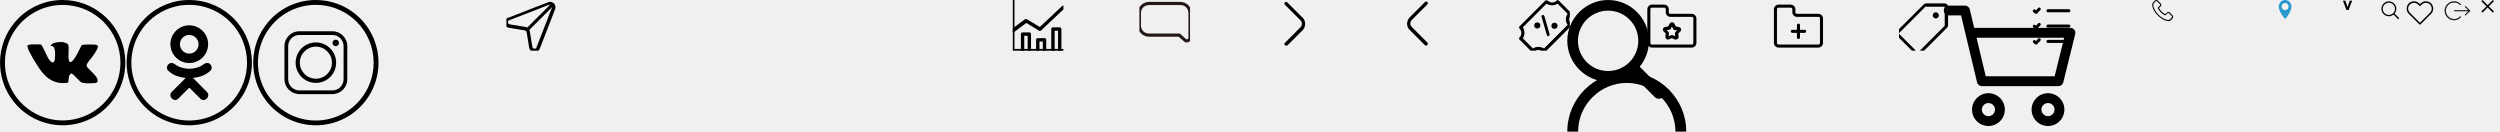
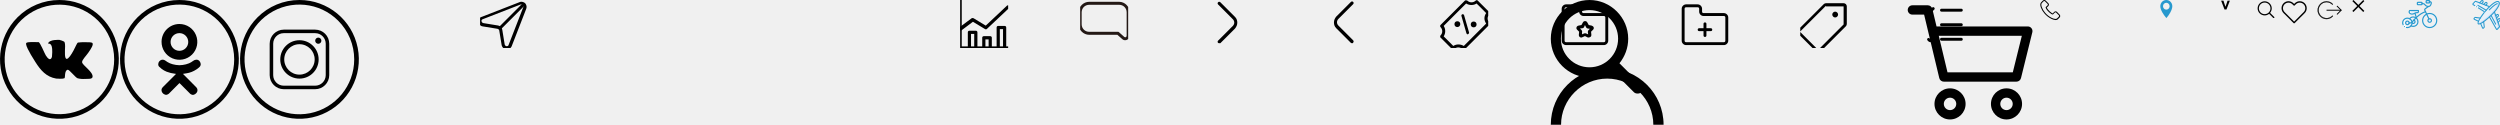
<svg xmlns="http://www.w3.org/2000/svg" xmlns:xlink="http://www.w3.org/1999/xlink">
  <symbol viewBox="0 0 99.04 99.04" id="vk">
    <path class="cls-1" d="M49.52,0a49.51,49.51,0,1,1-35,14.5A49.34,49.34,0,0,1,49.52,0ZM81.79,17.25A45.64,45.64,0,1,0,95.17,49.52,45.47,45.47,0,0,0,81.79,17.25Z" />
    <path class="cls-2" d="M76.91,35.73c-.74-.55-3.4-.55-6-.55a37.37,37.37,0,0,0-6,.3C64.3,35.7,63,38.83,61.34,42c-1.93,3.62-4.25,7.13-5.74,7.08-1.94,0-1.48-6-1.34-10.37,0-2.88-.44-3.81-.85-4.05a16,16,0,0,0-3.81-1.4s-8.39-.63-9.57,3c1.62.22,4.36-.28,3.29,10.93-.08.55-1.29,5.16-5.18-1.07-1-1.56-4.72-10.91-6-11-4.31-.08-8.58-.28-10.06.55S23.91,43,29.42,51.58c4.47,7.07,9.21,12.55,17.44,13.92,1.56.17,5.56.33,6.85-.27.85-.41-.22-6.5,2.72-7.1,1.29-.25,6.3,6.36,8.19,7.1a18.39,18.39,0,0,0,6.26.55c2.79-.08,6,.27,6.27-1.65.69-4.19-8.47-9.68-8.71-12.25-.22-1.87,3.34-5.3,5.15-7.93,2.25-3.18,4.72-7,3.32-8.22Z" />
  </symbol>
  <symbol viewBox="0 0 99.04 99.04" id="odn">
    <path class="cls-1" d="M49.52,0a49.51,49.51,0,1,1-35,14.5A49.34,49.34,0,0,1,49.52,0Zm32.3,17.25A45.71,45.71,0,1,0,95.17,49.52,45.59,45.59,0,0,0,81.82,17.25Z" />
    <path class="cls-1" d="M38,79l-.6-.17A4.09,4.09,0,0,1,34.55,75a3.47,3.47,0,0,1,1-2.24Q41,67.33,46.44,61.86c.08-.07.14-.15.25-.27-.29-.05-.52-.09-.76-.11a28.69,28.69,0,0,1-7.12-1.72,18.16,18.16,0,0,1-4.06-2.32,19.85,19.85,0,0,1-2-1.72,2.73,2.73,0,0,1-.89-2.12,3.88,3.88,0,0,1,2.87-3.77,3.82,3.82,0,0,1,2.8.52c.69.41,1.33.9,2,1.34a15.3,15.3,0,0,0,4.36,1.86,22.54,22.54,0,0,0,5.59.81,18.76,18.76,0,0,0,2.7-.2,21,21,0,0,0,5.39-1.41,16.48,16.48,0,0,0,3.38-2,4.55,4.55,0,0,1,2.58-1,3.25,3.25,0,0,1,3.05,1.65,4.34,4.34,0,0,1,.68,1.94,3.07,3.07,0,0,1-.91,2.4,15.4,15.4,0,0,1-2.72,2.18,20.45,20.45,0,0,1-8.23,3.19c-1,.17-1.91.3-2.91.46a2.33,2.33,0,0,0,.19.23L63.2,72.39a4.19,4.19,0,0,1,1.2,1.73,3.42,3.42,0,0,1-.88,3.55A3.81,3.81,0,0,1,61.28,79a.51.51,0,0,0-.15.07h-.69c-.09,0-.18-.07-.27-.09a3.22,3.22,0,0,1-1.68-.83c-.25-.24-.5-.48-.74-.73l-8-8c-.14-.15-.24-.17-.4,0-2.69,2.7-5.39,5.39-8.07,8.1A4.34,4.34,0,0,1,38.77,79s-.05,0-.07,0Z" />
    <path class="cls-1" d="M49.52,20a14.91,14.91,0,1,1-14.9,14.71A14.91,14.91,0,0,1,49.52,20ZM56.88,35a7.37,7.37,0,1,0-7.52,7.35A7.37,7.37,0,0,0,56.88,35Z" />
  </symbol>
  <symbol viewBox="0 0 99.04 99.04" id="inst">
    <path class="cls-1" d="M49.52,0a49.51,49.51,0,1,1-35,14.5A49.31,49.31,0,0,1,49.52,0Zm32.3,17.25A45.71,45.71,0,1,0,95.17,49.52,45.59,45.59,0,0,0,81.82,17.25Z" />
    <path class="cls-2" d="M36.85,49.52A12.68,12.68,0,1,1,49.52,62.21,12.71,12.71,0,0,1,36.85,49.52ZM62.62,24.7H36.44A11.78,11.78,0,0,0,24.7,36.44V62.62A11.79,11.79,0,0,0,36.44,74.36H62.62A11.76,11.76,0,0,0,74.36,62.62V36.44A11.75,11.75,0,0,0,62.62,24.7ZM36.44,27.64H62.62a8.82,8.82,0,0,1,8.81,8.8V62.62a8.81,8.81,0,0,1-8.81,8.8H36.44a8.81,8.81,0,0,1-8.8-8.8V36.44a8.81,8.81,0,0,1,8.8-8.8Zm28.79,3.7a2.58,2.58,0,1,0,2.58,2.58,2.57,2.57,0,0,0-2.58-2.58Zm.3,18.18a16,16,0,1,0-16,16,16,16,0,0,0,16-16Z" />
  </symbol>
  <symbol viewBox="12 12 16 16" id="gramm">
    <path d="M20.9,28.5c-0.8,0-1.5-0.6-1.7-1.4l-0.8-4.9c0-0.3-0.3-0.5-0.6-0.6l-4.9-0.8c-0.8-0.1-1.3-0.7-1.4-1.5      c-0.1-0.8,0.3-1.5,1.1-1.7l12.6-4.9c0.7-0.3,1.6,0,2,0.6c0.3,0.5,0.4,1,0.2,1.6l-4.9,12.6C22.2,28.1,21.6,28.5,20.9,28.5z       M25.8,13.5c-0.1,0-0.2,0-0.3,0l-12.6,4.9c-0.4,0.1-0.5,0.5-0.4,0.7c0,0.2,0.2,0.5,0.6,0.6l4.9,0.8c0.7,0.1,1.3,0.7,1.4,1.4      l0.8,4.9c0.1,0.4,0.4,0.6,0.7,0.6c0.1,0,0.5,0,0.6-0.4l4.9-12.6c0.1-0.3,0-0.5-0.1-0.6C26.3,13.6,26,13.5,25.8,13.5z" />
    <path d="M18.2,21.1l7.6-7.6c0.2-0.2,0.5-0.2,0.7,0s0.2,0.5,0,0.7l-7.6,7.6L18.2,21.1z" />
  </symbol>
  <symbol viewBox="12 12 14 14" id="search">
    <path d="M18.5,24c-3,0-5.5-2.5-5.5-5.5s2.5-5.5,5.5-5.5s5.5,2.5,5.5,5.5S21.5,24,18.5,24z M18.5,14     C16,14,14,16,14,18.5s2,4.5,4.5,4.5s4.5-2,4.5-4.5S21,14,18.5,14z" />
    <path d="M22.5,21.8l4.4,4.4c0.2,0.2,0.2,0.5,0,0.7C26.8,27,26.6,27,26.5,27s-0.3,0-0.4-0.1l-4.4-4.4L22.5,21.8z" />
  </symbol>
  <symbol viewBox="12 12 16 16" id="star">
    <path d="M23.7,27.2c-0.2,0-0.5-0.1-0.7-0.2l-2.8-1.4c-0.1-0.1-0.3-0.1-0.4,0L17,27c-0.6,0.3-1.4,0.1-1.8-0.4    c-0.3-0.3-0.4-0.8-0.3-1.2l0.4-3.1c0-0.2,0-0.3-0.1-0.4L13,19.7c-0.4-0.4-0.5-1-0.4-1.5c0.2-0.5,0.6-0.9,1.2-1l3.1-0.5    c0.2,0,0.3-0.1,0.4-0.3l1.4-2.8c0.3-0.5,0.8-0.8,1.3-0.8s1.1,0.3,1.3,0.8l1.4,2.8c0.1,0.1,0.2,0.2,0.4,0.3l3.1,0.5    c0.6,0.1,1,0.5,1.2,1c0.2,0.5,0,1.1-0.4,1.5l-2.2,2.2c-0.1,0.1-0.2,0.3-0.1,0.4l0.5,3.1c0.1,0.4-0.1,0.9-0.3,1.2    C24.5,27,24.1,27.2,23.7,27.2z" />
  </symbol>
  <symbol viewBox="12 13 16 16" id="msg">
    <path fill="#231815" d="M27,26.4c-0.4,0-0.7-0.1-1-0.4l-1.6-1.4H15c-1.9,0-3.5-1.6-3.5-3.5v-4c0-1.9,1.6-3.5,3.5-3.5h10      c1.9,0,3.5,1.6,3.5,3.5v7.8C28.5,25.7,27.8,26.4,27,26.4z M15,14.6c-1.4,0-2.5,1.1-2.5,2.5v4c0,1.4,1.1,2.5,2.5,2.5h9.6      c0.1,0,0.2,0,0.3,0.1l1.8,1.6c0.3,0.3,0.8,0.1,0.8-0.4v-7.8c0-1.4-1.1-2.5-2.5-2.5H15z" />
  </symbol>
  <symbol viewBox="12 13 15 15" id="arrow-l">
    <path d="M22,26.5c-0.1,0-0.3,0-0.4-0.1l-4.6-4.6c-0.5-0.5-0.7-1.1-0.7-1.8s0.3-1.3,0.7-1.8l4.6-4.6   c0.2-0.2,0.5-0.2,0.7,0s0.2,0.5,0,0.7l-4.6,4.6c-0.6,0.6-0.6,1.5,0,2.1l4.6,4.6c0.2,0.2,0.2,0.5,0,0.7   C22.3,26.5,22.1,26.5,22,26.5z" />
  </symbol>
  <symbol viewBox="12 13 15 15" id="arrow-r">
    <path d="M18,26.5c-0.1,0-0.3,0-0.4-0.1c-0.2-0.2-0.2-0.5,0-0.7l4.6-4.6c0.6-0.6,0.6-1.5,0-2.1l-4.6-4.6   c-0.2-0.2-0.2-0.5,0-0.7s0.5-0.2,0.7,0l4.6,4.6c0.5,0.5,0.7,1.1,0.7,1.8s-0.3,1.3-0.7,1.8l-4.6,4.6C18.3,26.5,18.1,26.5,18,26.5z   " />
  </symbol>
  <symbol viewBox="12 13 15 15" id="compare">
    <path d="M28,28.5H12c-0.3,0-0.5-0.2-0.5-0.5V12c0-0.3,0.2-0.5,0.5-0.5s0.5,0.2,0.5,0.5v15.5H28      c0.3,0,0.5,0.2,0.5,0.5S28.3,28.5,28,28.5z" />
    <path d="M12,22.5c-0.2,0-0.3-0.1-0.4-0.2c-0.2-0.2-0.1-0.5,0.1-0.7l3.9-2.9c0.2-0.1,0.4-0.1,0.6,0L20,21l6.6-6.2      c0.2-0.2,0.5-0.2,0.7,0s0.2,0.5,0,0.7L20.4,22c-0.2,0.2-0.4,0.2-0.6,0.1L16,19.8l-3.6,2.7C12.2,22.5,12.1,22.5,12,22.5z" />
    <path d="M16.4,28v-4.4h-1V28h-1v-4.9c0-0.3,0.2-0.5,0.5-0.5h2c0.3,0,0.5,0.2,0.5,0.5V28H16.4z" />
    <path d="M20.9,28v-2.7h-1V28h-1v-3.2c0-0.3,0.2-0.5,0.5-0.5h2c0.3,0,0.5,0.2,0.5,0.5V28H20.9z" />
    <path d="M25.4,28v-5.9h-1V28h-1v-6.4c0-0.3,0.2-0.5,0.5-0.5h2c0.3,0,0.5,0.2,0.5,0.5V28H25.4z" />
  </symbol>
  <symbol viewBox="11.5 11.5 16.5 16.5" id="coupon">
    <path d="M19.6,28.5L19.6,28.5c-0.1,0-0.3-0.1-0.4-0.1c-0.8-0.8-2.2-0.8-2.9,0c-0.2,0.2-0.5,0.2-0.7,0l-4-4     c-0.2-0.2-0.2-0.5,0-0.7c0.8-0.8,0.8-2.1,0-2.9c-0.2-0.2-0.2-0.5,0-0.7l8.4-8.4c0.1-0.1,0.2-0.1,0.4-0.1l0,0     c0.1,0,0.3,0.1,0.4,0.1c0.8,0.8,2.1,0.8,2.9,0c0.2-0.2,0.5-0.2,0.7,0l4,4c0.2,0.2,0.2,0.5,0,0.7c-0.8,0.8-0.8,2.1,0,2.9     c0.2,0.2,0.2,0.5,0,0.7L20,28.4C19.9,28.4,19.7,28.5,19.6,28.5z M12.7,24l3.3,3.3c1-0.7,2.5-0.7,3.6,0l7.7-7.7     c-0.8-1.1-0.8-2.5,0-3.6L24,12.7c-1,0.7-2.5,0.7-3.6,0l-7.7,7.7C13.4,21.5,13.4,22.9,12.7,24z" />
    <path d="M21,23.3c-0.2,0-0.4-0.1-0.5-0.4l-1.7-5.9c-0.1-0.3,0.1-0.5,0.3-0.6c0.3-0.1,0.5,0.1,0.6,0.3l1.7,5.9      c0.1,0.3-0.1,0.5-0.3,0.6C21.1,23.3,21.1,23.3,21,23.3z" />
    <path d="M23,20.9c-0.6,0-1-0.4-1-1s0.4-1,1-1c0.6,0,1,0.4,1,1S23.6,20.9,23,20.9z" />
    <path d="M17.4,20.8c-0.6,0-1-0.4-1-1s0.4-1,1-1c0.6,0,1,0.4,1,1S17.9,20.8,17.4,20.8z" />
  </symbol>
  <symbol viewBox="11.5 11.5 16.5 16.5" id="collection">
    <path d="M26.5,27h-13c-0.8,0-1.5-0.7-1.5-1.5v-11c0-0.8,0.7-1.5,1.5-1.5h4c0.8,0,1.5,0.7,1.5,1.5v1c0,0.3,0.2,0.5,0.5,0.5h7     c0.8,0,1.5,0.7,1.5,1.5v8C28,26.3,27.3,27,26.5,27z M13.5,14c-0.3,0-0.5,0.2-0.5,0.5v11c0,0.3,0.2,0.5,0.5,0.5h13     c0.3,0,0.5-0.2,0.5-0.5v-8c0-0.3-0.2-0.5-0.5-0.5h-7c-0.8,0-1.5-0.7-1.5-1.5v-1c0-0.3-0.2-0.5-0.5-0.5H13.5z" />
    <path d="M21.2,24.4c-0.1,0-0.3,0-0.4-0.1L20,23.9l-0.9,0.4c-0.3,0.2-0.8,0.1-1-0.2c-0.2-0.2-0.2-0.4-0.2-0.7l0.1-1l-0.7-0.7     c-0.2-0.2-0.3-0.5-0.2-0.8c0.1-0.3,0.3-0.5,0.7-0.6l1-0.2l0.5-0.9c0.3-0.6,1.2-0.6,1.5,0l0.5,0.9l1,0.2c0.3,0.1,0.6,0.3,0.7,0.6     c0.1,0.3,0,0.6-0.2,0.8l-0.7,0.7l0.1,1c0,0.2,0,0.5-0.2,0.7C21.7,24.3,21.5,24.4,21.2,24.4z M18.3,21.3l0.5,0.5     c0.2,0.2,0.3,0.5,0.2,0.7L19,23.3l0.7-0.3c0.2-0.1,0.5-0.1,0.7,0l0.7,0.3l-0.1-0.7c0-0.3,0-0.5,0.2-0.7l0.5-0.5l-0.7-0.1     c-0.3,0-0.5-0.2-0.6-0.4L20,20.1l-0.3,0.7c-0.1,0.2-0.3,0.4-0.6,0.4L18.3,21.3z" />
  </symbol>
  <symbol viewBox="11.5 11.5 16.5 16.5" id="add-collection">
    <path d="M26.5,27h-13c-0.8,0-1.5-0.7-1.5-1.5v-11c0-0.8,0.7-1.5,1.5-1.5h4c0.8,0,1.5,0.7,1.5,1.5v1c0,0.3,0.2,0.5,0.5,0.5h7    c0.8,0,1.5,0.7,1.5,1.5v8C28,26.3,27.3,27,26.5,27z M13.5,14c-0.3,0-0.5,0.2-0.5,0.5v11c0,0.3,0.2,0.5,0.5,0.5h13    c0.3,0,0.5-0.2,0.5-0.5v-8c0-0.3-0.2-0.5-0.5-0.5h-7c-0.8,0-1.5-0.7-1.5-1.5v-1c0-0.3-0.2-0.5-0.5-0.5H13.5z" />
    <path d="M22,22.2h-4c-0.3,0-0.5-0.2-0.5-0.5s0.2-0.5,0.5-0.5h4c0.3,0,0.5,0.2,0.5,0.5S22.3,22.2,22,22.2z" />
    <path d="M20,24.2c-0.3,0-0.5-0.2-0.5-0.5v-4c0-0.3,0.2-0.5,0.5-0.5s0.5,0.2,0.5,0.5v4C20.5,24,20.3,24.2,20,24.2z" />
  </symbol>
  <symbol viewBox="11.5 11.5 16.5 16.5" id="sail">
    <path d="M17.7,29.5c-0.3,0-0.6-0.1-0.8-0.3l-6-6c-0.2-0.2-0.3-0.5-0.3-0.8s0.1-0.6,0.3-0.8l8.7-8.7c0.2-0.2,0.5-0.3,0.8-0.3h6      c0.6,0,1.1,0.5,1.1,1.1v6c0,0.3-0.1,0.6-0.3,0.8l-8.7,8.7C18.2,29.4,17.9,29.5,17.7,29.5z M20.3,13.5l-8.8,8.8c0,0,0,0.1,0,0.2      l6.1,6.1c0,0,0.1,0,0.1,0l8.7-8.7l0-6.1c0-0.1,0-0.1-0.1-0.1H20.3z" />
    <path d="M23.5,17.5c-0.3,0-0.5-0.1-0.7-0.3c-0.4-0.4-0.4-1,0-1.4c0.4-0.4,1-0.4,1.4,0c0.4,0.4,0.4,1,0,1.4      C24,17.4,23.8,17.5,23.5,17.5z" />
  </symbol>
  <symbol viewBox="11.5 11.5 16.5 16.5" id="list">
    <path d="M25.6,15.5h-6.8c-0.3,0-0.5-0.2-0.5-0.5s0.2-0.5,0.5-0.5h6.8c0.3,0,0.5,0.2,0.5,0.5       S25.9,15.5,25.6,15.5z" />
    <path d="M25.6,20.5h-6.8c-0.3,0-0.5-0.2-0.5-0.5s0.2-0.5,0.5-0.5h6.8c0.3,0,0.5,0.2,0.5,0.5       S25.9,20.5,25.6,20.5z" />
    <path d="M25.6,25.5h-6.8c-0.3,0-0.5-0.2-0.5-0.5s0.2-0.5,0.5-0.5h6.8c0.3,0,0.5,0.2,0.5,0.5       S25.9,25.5,25.6,25.5z" />
    <path d="M15,16c-0.2,0-0.4-0.1-0.6-0.2L14,15.4c-0.2-0.2-0.2-0.5,0-0.7s0.5-0.2,0.7,0l0.2,0.2l0.7-0.8      c0.2-0.2,0.5-0.2,0.7,0c0.2,0.2,0.2,0.5,0,0.7l-0.9,0.9C15.4,15.9,15.2,16,15,16C15,16,15,16,15,16z" />
    <path d="M15,21c-0.2,0-0.4-0.1-0.6-0.2L14,20.4c-0.2-0.2-0.2-0.5,0-0.7s0.5-0.2,0.7,0l0.2,0.2l0.7-0.8      c0.2-0.2,0.5-0.2,0.7,0c0.2,0.2,0.2,0.5,0,0.7l-0.9,0.9C15.4,20.9,15.2,21,15,21C15,21,15,21,15,21z" />
    <path d="M15,26c-0.2,0-0.4-0.1-0.6-0.2L14,25.4c-0.2-0.2-0.2-0.5,0-0.7s0.5-0.2,0.7,0l0.2,0.2l0.7-0.8      c0.2-0.2,0.5-0.2,0.7,0c0.2,0.2,0.2,0.5,0,0.7l-0.9,0.9C15.4,25.9,15.2,26,15,26C15,26,15,26,15,26z" />
  </symbol>
  <symbol viewBox="0 0 17 17" id="phone">
    <path d="M3.37,11.09A17.55,17.55,0,0,0,9.26,15.7a9,9,0,0,0,3.29,1h.24a2.72,2.72,0,0,0,2.11-.91l0,0c.2-.24.43-.46.66-.69l.49-.49a1.66,1.66,0,0,0,0-2.48L14,10a1.69,1.69,0,0,0-1.22-.56,1.71,1.71,0,0,0-1.23.56L10.3,11.25,10,11.07a2.69,2.69,0,0,1-.38-.2A13.17,13.17,0,0,1,6.45,8,7.32,7.32,0,0,1,5.39,6.33c.33-.29.63-.6.92-.9l.32-.32a1.78,1.78,0,0,0,.58-1.25,1.74,1.74,0,0,0-.58-1.24l-1-1-.35-.36C5,1,4.78.75,4.55.53A1.74,1.74,0,0,0,3.33,0,1.75,1.75,0,0,0,2.1.54L.81,1.83A2.69,2.69,0,0,0,0,3.53,6.45,6.45,0,0,0,.5,6.3,15.9,15.9,0,0,0,3.37,11.09ZM.86,3.6a1.81,1.81,0,0,1,.55-1.17L2.69,1.14A1,1,0,0,1,3.33.85a.87.87,0,0,1,.62.3c.23.21.45.44.69.68L5,2.19l1,1a1,1,0,0,1,.32.65A1,1,0,0,1,6,4.52l-.32.32c-.33.33-.63.63-1,.93h0a.69.69,0,0,0-.17.77v0a8.08,8.08,0,0,0,1.22,2,13.66,13.66,0,0,0,3.33,3c.15.1.31.17.45.25a2.7,2.7,0,0,1,.38.21l0,0a.71.71,0,0,0,.85-.15l1.3-1.3a.89.89,0,0,1,.63-.3.87.87,0,0,1,.61.3l2.09,2.09a.83.83,0,0,1,0,1.3l-.46.46a8.65,8.65,0,0,0-.73.75,1.88,1.88,0,0,1-1.48.63h-.18a8.22,8.22,0,0,1-3-.89A16.78,16.78,0,0,1,4,10.56,15.53,15.53,0,0,1,1.29,6,5.57,5.57,0,0,1,.86,3.6Z" />
  </symbol>
  <symbol viewBox="0 0 10 15" id="mark">
    <path d="M5.212 14.874C7.182 12.678 10 8.285 10 5.178C10 2.322 7.758 0 5 0C2.242 0 0 2.322 0 5.178C0 8.41 2.879 12.552 4.909 14.874C5.061 15.063 5.061 15.063 5.212 14.874ZM5 8.033C3.485 8.033 2.242 6.747 2.242 5.178C2.242 3.609 3.485 2.322 5 2.322C6.515 2.322 7.758 3.609 7.758 5.178C7.758 6.747 6.515 8.033 5 8.033Z" fill="#2799CE" />
  </symbol>
  <symbol viewBox="0 0 8 8" id="arrow-btn">
    <path d="M2.6 0.544L3.528 3.36L4.28 5.52L4.344 5.52L5.096 3.36L6.024 0.544L7.96 0.544L5.128 7.904L3.496 7.904L0.664 0.544L2.6 0.544Z" fill="black" />
  </symbol>
  <symbol viewBox="0 0 15 15" id="search">
    <path d="M14.46 13.597L11.007 10.144C11.87 9.065 12.41 7.716 12.41 6.205C12.41 2.806 9.604 0 6.205 0C2.806 0 0 2.806 0 6.205C0 9.604 2.806 12.41 6.205 12.41C7.554 12.41 8.795 11.978 9.82 11.277L13.327 14.784C13.489 14.946 13.705 15 13.921 15C14.137 15 14.352 14.946 14.514 14.784C14.784 14.46 14.784 13.921 14.46 13.597ZM1.619 6.205C1.619 3.669 3.669 1.619 6.205 1.619C8.741 1.619 10.791 3.669 10.791 6.205C10.791 8.741 8.741 10.791 6.205 10.791C3.669 10.791 1.619 8.741 1.619 6.205Z" />
  </symbol>
  <symbol viewBox="0 0 19 20" id="user">
    <path d="M14.46 13.597L11.007 10.144C11.87 9.065 12.41 7.716 12.41 6.205C12.41 2.806 9.604 0 6.205 0C2.806 0 0 2.806 0 6.205C0 9.604 2.806 12.41 6.205 12.41C7.554 12.41 8.795 11.978 9.82 11.277L13.327 14.784C13.489 14.946 13.705 15 13.921 15C14.137 15 14.352 14.946 14.514 14.784C14.784 14.46 14.784 13.921 14.46 13.597ZM1.619 6.205C1.619 3.669 3.669 1.619 6.205 1.619C8.741 1.619 10.791 3.669 10.791 6.205C10.791 8.741 8.741 10.791 6.205 10.791C3.669 10.791 1.619 8.741 1.619 6.205Z" />
    <path d="M18.082 20H16.438C16.438 15.945 13.096 12.603 9.041 12.603C4.986 12.603 1.644 15.945 1.644 20H0C0 15.014 4.055 10.959 9.041 10.959C14.027 10.959 18.082 15.014 18.082 20Z" />
  </symbol>
  <symbol viewBox="0 0 23 20" id="heart">
    <path d="M20.304 2.714C19.204 1.614 17.748 1.013 16.195 1.013C14.641 1.013 13.181 1.619 12.081 2.718L11.507 3.293L10.924 2.71C9.824 1.61 8.359 1 6.805 1C5.256 1 3.796 1.605 2.701 2.701C1.601 3.8 0.996 5.261 1 6.814C1 8.368 1.61 9.824 2.71 10.923L11.07 19.284C11.186 19.4 11.342 19.462 11.493 19.462C11.645 19.462 11.8 19.404 11.916 19.289L20.295 10.941C21.395 9.842 22 8.381 22 6.828C22.004 5.274 21.403 3.814 20.304 2.714ZM19.449 10.091L11.493 18.015L3.555 10.078C2.683 9.205 2.202 8.047 2.202 6.814C2.202 5.581 2.678 4.424 3.551 3.555C4.419 2.687 5.577 2.206 6.805 2.206C8.039 2.206 9.201 2.687 10.073 3.56L11.079 4.566C11.315 4.802 11.694 4.802 11.93 4.566L12.927 3.569C13.799 2.696 14.961 2.215 16.19 2.215C17.419 2.215 18.576 2.696 19.449 3.564C20.322 4.437 20.798 5.594 20.798 6.828C20.802 8.061 20.322 9.218 19.449 10.091Z" stroke-width="0.4" />
  </symbol>
  <symbol viewBox="0 0 20 20" id="cart">
    <path d="M15.836 14.165C14.461 14.165 13.343 15.284 13.343 16.659C13.343 18.034 14.461 19.153 15.836 19.153C17.212 19.153 18.33 18.034 18.33 16.659C18.33 15.284 17.212 14.165 15.836 14.165ZM15.836 17.656C15.286 17.656 14.839 17.209 14.839 16.659C14.839 16.109 15.286 15.661 15.836 15.661C16.387 15.661 16.834 16.109 16.834 16.659C16.834 17.209 16.387 17.656 15.836 17.656Z" />
    <path d="M19.841 4.526C19.699 4.345 19.482 4.239 19.252 4.239H4.618L3.945 1.422C3.864 1.085 3.563 0.848 3.217 0.848H0.748C0.335 0.848 0 1.183 0 1.596C0 2.009 0.335 2.344 0.748 2.344H2.626L5.058 12.518C5.138 12.854 5.439 13.092 5.786 13.092H17.431C17.776 13.092 18.075 12.857 18.158 12.524L19.978 5.167C20.033 4.944 19.983 4.707 19.841 4.526ZM16.846 11.596H6.376L4.976 5.735H18.296L16.846 11.596Z" />
    <path d="M6.783 14.165C5.408 14.165 4.289 15.284 4.289 16.659C4.289 18.034 5.408 19.153 6.783 19.153C8.158 19.153 9.277 18.034 9.277 16.659C9.277 15.284 8.158 14.165 6.783 14.165ZM6.783 17.656C6.233 17.656 5.785 17.209 5.785 16.659C5.785 16.109 6.233 15.661 6.783 15.661C7.333 15.661 7.78 16.109 7.78 16.659C7.78 17.209 7.333 17.656 6.783 17.656Z" />
  </symbol>
  <symbol viewBox="0 0 22 17" id="logout">
    <path d="M17.452 12.291L16.888 11.726L20.113 8.5L16.888 5.274L17.452 4.71L21.242 8.5L17.452 12.291Z" stroke-width="0.3" />
    <path d="M20.759 8.097H8.501V8.903H20.759V8.097Z" stroke-width="0.3" />
    <path d="M13.339 13.097C12.129 14.387 10.435 15.193 8.5 15.193C4.79 15.193 1.806 12.21 1.806 8.5C1.806 4.79 4.79 1.806 8.5 1.806C10.435 1.806 12.129 2.613 13.339 3.903L13.822 3.419C12.451 2.048 10.597 1.161 8.5 1.161C4.468 1.161 1.161 4.468 1.161 8.5C1.161 12.532 4.468 15.839 8.5 15.839C10.597 15.839 12.451 14.951 13.822 13.581L13.339 13.097Z" stroke-width="0.3" />
    <path d="M8.5 16C4.387 16 1 12.613 1 8.5C1 4.387 4.387 1 8.5 1C10.516 1 12.452 1.806 13.903 3.339L13.984 3.419L13.419 3.984L13.339 3.903C12.048 2.613 10.355 1.806 8.581 1.806C4.952 1.806 1.968 4.79 1.968 8.419C1.968 12.048 4.952 15.032 8.581 15.032C10.355 15.032 12.048 14.306 13.339 12.935L13.419 12.855L13.984 13.419L13.903 13.5C12.452 15.113 10.597 16 8.5 16ZM8.5 1.242C4.468 1.242 1.242 4.468 1.242 8.5C1.242 12.532 4.468 15.758 8.5 15.758C10.435 15.758 12.29 14.952 13.661 13.581L13.339 13.258C12.048 14.548 10.355 15.274 8.5 15.274C4.71 15.274 1.645 12.21 1.645 8.419C1.645 4.629 4.71 1.565 8.5 1.565C10.355 1.565 12.048 2.29 13.339 3.581L13.661 3.258C12.29 2.048 10.435 1.242 8.5 1.242Z" stroke-width="0.3" />
  </symbol>
  <symbol viewBox="0 0 10 10" id="cross">
    <rect y="9.091" width="12.857" height="1.286" transform="rotate(-45 0 9.09082)" />
    <rect x="0.909" width="12.857" height="1.286" transform="rotate(45 0.90918 0)" />
  </symbol>
+   <symbol viewBox="0 0 32 25" id="tricycle">
+     <path d="M12.219 18.064C12.219 18.871 11.56 19.529 10.753 19.529C9.946 19.529 9.287 18.871 9.287 18.064C9.287 17.258 9.946 16.6 10.753 16.6C11.566 16.6 12.219 17.258 12.219 18.064Z" fill="#E8F1F9" />
+     <path d="M8.314 18.065C8.314 17.881 8.337 17.698 8.377 17.521C8.274 17.349 8.148 17.189 8.01 17.04C7.936 17.229 7.884 17.424 7.861 17.624C8.159 18.036 8.319 18.534 8.314 19.037C8.314 19.221 8.296 19.404 8.256 19.581C8.359 19.753 8.48 19.913 8.617 20.062C8.692 19.873 8.743 19.678 8.766 19.478C8.468 19.072 8.308 18.574 8.314 18.065ZM10.753 14.162C9.224 14.162 7.838 15.049 7.203 16.439C7.134 16.588 7.077 16.737 7.025 16.892C7.357 17.069 7.638 17.321 7.856 17.63C8.153 18.042 8.314 18.54 8.308 19.043C8.314 19.604 8.119 20.148 7.758 20.582C7.861 20.708 7.976 20.828 8.102 20.937C9.39 22.122 11.302 22.31 12.797 21.395C14.285 20.479 14.99 18.688 14.514 17.006C14.039 15.324 12.505 14.162 10.753 14.162ZM10.753 20.508C9.401 20.508 8.314 19.415 8.308 18.065C8.308 17.881 8.331 17.698 8.371 17.521C8.657 16.274 9.854 15.461 11.113 15.65C12.379 15.839 13.278 16.972 13.186 18.248C13.095 19.524 12.035 20.508 10.753 20.508Z" fill="#E8F1F9" />
+     <path d="M5.869 15.135C3.71 15.135 1.958 16.886 1.958 19.043C1.958 21.2 3.71 22.951 5.869 22.951C8.027 22.951 9.779 21.2 9.779 19.043C9.779 18.007 9.367 17.012 8.634 16.279C7.901 15.547 6.905 15.135 5.869 15.135ZM5.869 21.486C4.517 21.486 3.424 20.393 3.424 19.043C3.424 17.693 4.517 16.6 5.869 16.6C7.22 16.6 8.313 17.693 8.313 19.043C8.313 20.393 7.22 21.486 5.869 21.486Z" fill="#E8F1F9" />
+     <path d="M24.436 11.232C21.195 11.232 18.573 13.853 18.573 17.092C18.573 20.331 21.195 22.951 24.436 22.951C27.677 22.951 30.299 20.331 30.299 17.092C30.299 15.536 29.681 14.048 28.581 12.949C27.482 11.845 25.988 11.232 24.436 11.232ZM24.436 21.486C22.656 21.486 21.052 20.416 20.371 18.774C19.69 17.132 20.068 15.244 21.322 13.985C22.575 12.726 24.471 12.354 26.114 13.035C27.757 13.716 28.828 15.318 28.828 17.098C28.833 19.518 26.864 21.486 24.436 21.486Z" fill="#E8F1F9" />
+     <path d="M25.902 17.092C25.902 17.899 25.244 18.557 24.436 18.557C23.629 18.557 22.971 17.899 22.971 17.092C22.971 16.285 23.629 15.627 24.436 15.627C25.244 15.627 25.902 16.279 25.902 17.092Z" fill="#E8EDFC" />
+     <path d="M8.01 8.789H14.646C14.898 8.789 15.11 8.978 15.133 9.23C15.173 9.756 15.07 10.557 14.085 10.557C12.619 10.557 13.106 10.557 11.153 11.444C9.281 12.291 6.516 11.112 7.569 9.069C7.649 8.898 7.821 8.789 8.01 8.789Z" fill="#E8F1F9" />
+     <path d="M14.663 1.951H17.595C17.864 1.951 18.082 2.169 18.082 2.438V3.416C18.082 3.685 17.864 3.902 17.595 3.902H14.663C14.394 3.902 14.177 3.685 14.177 3.416V2.443C14.177 2.174 14.394 1.951 14.663 1.951Z" fill="#E8F1F9" />
+     <path d="M21.992 0.486H23.944C24.213 0.486 24.431 0.704 24.431 0.973V1.951C24.431 2.22 24.213 2.438 23.944 2.438H21.992C21.723 2.438 21.505 2.22 21.505 1.951V0.978C21.505 0.709 21.723 0.486 21.992 0.486Z" fill="#CADEF9" />
+     <path d="M21.992 0.486H22.593C22.862 0.486 23.079 0.704 23.079 0.973V1.951C23.079 2.22 22.862 2.438 22.593 2.438H21.992C21.723 2.438 21.505 2.22 21.505 1.951V0.978C21.505 0.709 21.723 0.486 21.992 0.486Z" fill="#E8F1F9" />
+     <path d="M7.335 19.043C7.335 19.85 6.676 20.508 5.869 20.508C5.062 20.508 4.403 19.85 4.403 19.043C4.403 18.236 5.062 17.578 5.869 17.578C6.676 17.578 7.335 18.236 7.335 19.043Z" fill="#E8EDFC" />
+     <path d="M5.869 22.951C6.115 22.951 6.361 22.928 6.602 22.883C4.758 22.533 3.424 20.92 3.424 19.049C3.424 17.177 4.758 15.564 6.602 15.215C5.142 14.934 3.653 15.507 2.754 16.691C1.855 17.876 1.706 19.461 2.365 20.788C3.029 22.11 4.386 22.951 5.869 22.951Z" fill="white" />
+     <path d="M9.476 8.789H8.01C7.821 8.789 7.649 8.898 7.569 9.069C6.625 10.9 8.749 12.034 10.547 11.639C9.287 11.364 8.342 10.403 9.035 9.069C9.115 8.898 9.287 8.789 9.476 8.789Z" fill="white" />
+     <path d="M11.502 14.231C11.256 14.185 11.004 14.156 10.752 14.156C9.762 14.156 8.811 14.534 8.096 15.209C8.479 15.284 8.851 15.415 9.195 15.604C9.773 14.889 10.592 14.402 11.502 14.231Z" fill="white" />
+     <path d="M23.806 16.257C23.617 16.257 23.446 16.148 23.366 15.977L19.947 8.761C19.638 8.12 19.839 7.353 20.417 6.941L23.171 4.973C23.388 4.818 23.692 4.87 23.846 5.087C24.001 5.305 23.955 5.608 23.738 5.768L20.984 7.737C20.789 7.874 20.726 8.126 20.829 8.338L24.253 15.559C24.327 15.708 24.316 15.885 24.224 16.028C24.133 16.171 23.978 16.257 23.806 16.257Z" fill="#2799CE" />
+     <path d="M23.406 5.9C23.235 5.9 23.057 5.882 22.891 5.854C21.837 5.728 20.876 5.19 20.223 4.36C19.742 3.817 19.393 3.422 18.087 3.422C17.818 3.422 17.601 3.204 17.601 2.935C17.601 2.667 17.818 2.449 18.087 2.449C19.834 2.449 20.429 3.124 20.956 3.719C21.465 4.383 22.221 4.812 23.057 4.898C24.236 5.087 25.004 4.292 25.307 2.518C25.33 2.38 25.29 2.237 25.204 2.129C25.113 2.02 24.969 1.951 24.826 1.951H24.437C24.168 1.951 23.95 1.734 23.95 1.465C23.95 1.196 24.168 0.979 24.437 0.979H24.826C25.261 0.979 25.674 1.167 25.954 1.499C26.229 1.825 26.349 2.26 26.275 2.684C25.914 4.755 24.884 5.9 23.406 5.9Z" fill="#2799CE" />
+     <path d="M13.404 15.273C13.192 15.273 13.009 15.135 12.94 14.941L11.755 11.387C11.697 11.221 11.732 11.032 11.846 10.901C11.961 10.769 12.144 10.706 12.316 10.746C12.488 10.786 12.631 10.912 12.682 11.078L13.867 14.632C13.953 14.889 13.816 15.164 13.558 15.25C13.507 15.267 13.455 15.273 13.404 15.273Z" fill="#2799CE" />
+     <path d="M24.437 19.043C23.355 19.043 22.484 18.168 22.484 17.092C22.484 16.016 23.36 15.141 24.437 15.141C25.513 15.141 26.389 16.016 26.389 17.092C26.389 18.168 25.513 19.043 24.437 19.043ZM24.437 16.113C23.899 16.113 23.458 16.548 23.458 17.092C23.458 17.636 23.893 18.07 24.437 18.07C24.981 18.07 25.416 17.636 25.416 17.092C25.41 16.548 24.975 16.113 24.437 16.113Z" fill="#2799CE" />
+     <path d="M5.868 20.994C4.786 20.994 3.916 20.119 3.916 19.043C3.916 17.967 4.792 17.092 5.868 17.092C6.945 17.092 7.821 17.967 7.821 19.043C7.821 20.119 6.945 20.994 5.868 20.994ZM5.868 18.065C5.33 18.065 4.889 18.499 4.889 19.043C4.889 19.587 5.324 20.021 5.868 20.021C6.412 20.021 6.847 19.587 6.847 19.043C6.847 18.505 6.407 18.065 5.868 18.065Z" fill="#2799CE" />
+     <path d="M17.594 4.395H14.663C14.124 4.395 13.684 3.96 13.684 3.416V2.443C13.684 1.905 14.119 1.465 14.663 1.465H17.594C18.132 1.465 18.573 1.9 18.573 2.443V3.422C18.573 3.96 18.132 4.395 17.594 4.395ZM14.663 2.443V3.422H17.594V2.443H14.663Z" fill="#2799CE" />
+     <path d="M23.944 2.93H21.992C21.454 2.93 21.013 2.495 21.013 1.951V0.978C21.013 0.435 21.454 0 21.992 0H23.944C24.482 0 24.923 0.435 24.923 0.978V1.957C24.923 2.495 24.488 2.93 23.944 2.93ZM21.992 0.978V1.957H23.944V0.978H21.992Z" fill="#2799CE" />
+     <path d="M8.582 19.53H7.334C7.065 19.53 6.848 19.312 6.848 19.044C6.848 18.775 7.065 18.557 7.334 18.557H8.582C8.789 18.557 8.995 18.488 9.161 18.363C9.218 18.323 9.27 18.277 9.315 18.22C9.338 18.191 9.361 18.162 9.39 18.134L9.539 17.951C9.848 17.579 10.317 17.018 10.901 16.371C11.502 15.696 12.081 15.095 12.671 14.529C12.774 14.426 12.882 14.323 13.003 14.214C15.671 11.691 18.31 10.043 20.835 9.31C21.093 9.236 21.362 9.385 21.436 9.642C21.511 9.9 21.362 10.168 21.104 10.249C18.734 10.935 16.232 12.509 13.667 14.929C13.552 15.032 13.449 15.13 13.352 15.227C12.774 15.782 12.213 16.366 11.629 17.024C11.056 17.659 10.592 18.214 10.289 18.58L10.105 18.797C10.1 18.803 10.077 18.832 10.071 18.837C9.974 18.958 9.865 19.061 9.739 19.146C9.413 19.398 9.006 19.536 8.582 19.53Z" fill="#2799CE" />
+     <path d="M9.813 12.205C8.874 12.24 7.969 11.873 7.317 11.198C6.681 10.454 6.687 9.476 7.322 8.52C7.414 8.383 7.569 8.303 7.729 8.303H15.057C15.275 8.303 15.47 8.452 15.527 8.663C15.71 9.281 15.63 9.951 15.304 10.506C15.006 10.872 14.554 11.078 14.078 11.049C13.094 11.049 13.094 11.049 12.441 11.37C12.183 11.496 11.845 11.662 11.347 11.89C10.866 12.102 10.345 12.211 9.813 12.205ZM8.009 9.275C7.74 9.67 7.763 10.191 8.067 10.563C8.633 11.232 9.985 11.433 10.952 10.998C11.433 10.78 11.765 10.614 12.011 10.494C12.836 10.088 12.916 10.071 14.084 10.071C14.411 10.071 14.502 9.951 14.531 9.916C14.639 9.722 14.68 9.499 14.645 9.281L8.009 9.275Z" fill="#2799CE" />
+     <path d="M24.436 23.438C20.927 23.438 18.087 20.594 18.087 17.092C18.087 13.584 20.933 10.746 24.436 10.746C27.941 10.746 30.786 13.584 30.786 17.092C30.78 20.594 27.941 23.432 24.436 23.438ZM24.436 11.719C21.471 11.719 19.06 14.122 19.06 17.092C19.06 20.056 21.465 22.465 24.436 22.465C27.408 22.465 29.813 20.062 29.813 17.092C29.807 14.128 27.402 11.725 24.436 11.719Z" fill="#2799CE" />
+     <path d="M2.451 19.043C2.451 20.931 3.979 22.459 5.869 22.459V23.438C3.441 23.438 1.472 21.469 1.472 19.043H2.451Z" fill="white" />
+     <path d="M2.565 21.12C2.771 21 2.869 20.754 2.794 20.525C2.571 20.061 2.456 19.558 2.451 19.043H1.472C1.472 19.701 1.626 20.353 1.913 20.948C1.97 21.063 2.073 21.149 2.199 21.183C2.325 21.217 2.456 21.195 2.565 21.12Z" fill="#2799CE" />
+     <path d="M5.87 23.438V22.459C5.612 22.453 5.36 22.425 5.108 22.373C4.868 22.351 4.65 22.499 4.581 22.728C4.536 22.848 4.541 22.986 4.598 23.1C4.656 23.215 4.765 23.3 4.891 23.329C5.211 23.398 5.543 23.432 5.87 23.438Z" fill="#2799CE" />
+     <path d="M3.739 21.715C3.653 21.652 3.544 21.623 3.435 21.641L3.349 21.663C3.321 21.675 3.286 21.686 3.258 21.704C3.229 21.715 3.2 21.732 3.178 21.749C3.149 21.767 3.126 21.789 3.103 21.812C3.011 21.904 2.96 22.024 2.96 22.15C2.966 22.213 2.983 22.276 3.011 22.333C3.103 22.51 3.292 22.608 3.487 22.573C3.55 22.556 3.607 22.528 3.658 22.488C3.71 22.448 3.756 22.402 3.79 22.35C3.853 22.241 3.888 22.121 3.876 21.995C3.87 21.887 3.819 21.784 3.739 21.715Z" fill="#2799CE" />
+     <path d="M5.869 23.438C5.6 23.438 5.382 23.22 5.382 22.951C5.382 22.682 5.6 22.465 5.869 22.465C7.758 22.465 9.287 20.937 9.287 19.049C9.287 17.16 7.758 15.633 5.869 15.633C3.98 15.633 2.451 17.16 2.451 19.049C2.451 19.318 2.233 19.535 1.964 19.535C1.695 19.535 1.478 19.318 1.478 19.049C1.472 16.617 3.441 14.648 5.869 14.648C8.297 14.648 10.266 16.617 10.266 19.043C10.266 21.469 8.297 23.438 5.869 23.438Z" fill="#2799CE" />
+     <path d="M10.753 20.021C10.266 20.021 9.797 19.838 9.442 19.512C9.247 19.329 9.235 19.02 9.419 18.826C9.602 18.631 9.911 18.614 10.106 18.797C10.283 18.963 10.518 19.049 10.758 19.049C11.297 19.049 11.738 18.614 11.738 18.07C11.738 17.664 11.486 17.303 11.108 17.16C10.856 17.069 10.73 16.788 10.821 16.537C10.913 16.285 11.188 16.153 11.44 16.239C12.327 16.565 12.854 17.481 12.688 18.413C12.51 19.346 11.703 20.021 10.753 20.021Z" fill="#2799CE" />
+     <path d="M10.753 22.459C10.026 22.459 9.31 22.276 8.669 21.933C8.514 21.847 8.417 21.692 8.417 21.515C8.411 21.343 8.503 21.177 8.652 21.086C8.801 20.994 8.989 20.989 9.138 21.074C10.73 21.933 12.711 21.401 13.662 19.867C14.612 18.334 14.205 16.325 12.728 15.278C12.156 14.86 11.463 14.643 10.753 14.643C9.722 14.637 8.743 15.106 8.102 15.907C7.93 16.119 7.627 16.148 7.415 15.982C7.203 15.81 7.174 15.507 7.341 15.295C8.171 14.265 9.43 13.664 10.753 13.67C11.663 13.664 12.556 13.95 13.295 14.482C14.858 15.587 15.522 17.578 14.944 19.398C14.366 21.223 12.671 22.465 10.753 22.459Z" fill="#2799CE" />
+     <path d="M7.192 20.159C7.06 20.159 6.94 20.108 6.848 20.016C6.757 19.924 6.705 19.799 6.705 19.673V19.667C6.705 19.398 6.928 19.181 7.197 19.181C7.467 19.181 7.684 19.398 7.684 19.673C7.678 19.942 7.461 20.159 7.192 20.159Z" fill="#2799CE" />
+   </symbol>
+   <symbol viewBox="0 0 24 25" id="airplane">
+     <path d="M14.301 5.559L11.223 4.368L7.748 3.029L6.008 2.357L2.785 1.112C2.631 1.053 2.458 1.092 2.341 1.216L0.54 3.118C0.447 3.212 0.405 3.35 0.419 3.484C0.433 3.617 0.508 3.74 0.62 3.81L10.292 9.941L14.301 5.559Z" fill="#E8F1F9" />
+     <path d="M11.222 4.368L12.027 3.518C12.354 3.173 12.354 2.609 12.027 2.263C11.7 1.923 11.171 1.923 10.839 2.263L9.482 3.696L11.222 4.368Z" fill="#E8F1F9" />
+     <path d="M7.747 3.029L8.767 1.952C9.094 1.606 9.094 1.043 8.767 0.697C8.439 0.356 7.911 0.356 7.579 0.697L6.012 2.357L7.747 3.029Z" fill="#E8F1F9" />
+     <path d="M22.518 22.525L20.712 24.427C20.619 24.521 20.493 24.57 20.366 24.55C20.24 24.531 20.123 24.457 20.058 24.338L19.87 24.002L14.258 14.121L17.49 10.825L18.407 9.887L19.534 13.138L20.165 14.976L20.797 16.808L21.433 18.642L22.611 22.046C22.668 22.218 22.63 22.396 22.518 22.525Z" fill="#CADEF9" />
+     <path d="M21.274 22.524L19.87 24.007L14.258 14.126L17.49 10.83L18.29 13.142L18.921 14.98L19.552 16.813L20.189 18.646L21.367 22.05C21.423 22.218 21.386 22.396 21.274 22.524Z" fill="#E8F1F9" />
+     <path d="M20.166 14.98L21.523 13.547C21.846 13.202 21.846 12.643 21.523 12.293C21.195 11.947 20.662 11.947 20.335 12.293L19.53 13.142L20.166 14.98Z" fill="#E8F1F9" />
+     <path d="M21.433 18.652L23.005 16.997C23.327 16.651 23.327 16.093 23.005 15.742C22.677 15.396 22.144 15.396 21.817 15.742L20.797 16.819L21.433 18.652Z" fill="#E8F1F9" />
+     <path d="M6.551 15.059L2.444 14.516C2.313 14.496 2.187 14.546 2.093 14.639L1.476 15.292C1.378 15.396 1.335 15.539 1.359 15.682C1.382 15.825 1.471 15.944 1.597 16.008L5.115 17.742L6.551 15.059Z" fill="#E8F1F9" />
+     <path d="M9.412 18.078L9.926 22.416C9.945 22.554 9.898 22.688 9.809 22.787L9.192 23.439C9.094 23.542 8.958 23.587 8.823 23.562C8.687 23.538 8.575 23.444 8.514 23.31L6.872 19.595L9.412 18.078Z" fill="#E8F1F9" />
+     <path d="M17.07 11.354C12.323 16.369 6.06 21.023 4.909 19.812C4.774 19.649 4.708 19.437 4.727 19.22C4.745 17.154 8.693 11.428 12.921 6.967C16.925 2.733 19.9 0.989 21.42 1.28C21.682 1.32 21.925 1.448 22.112 1.646C23.263 2.851 21.822 6.334 17.07 11.354Z" fill="#CADEF9" />
+     <path d="M16.119 10.583C12.031 14.906 6.825 18.953 4.721 19.22C4.739 17.154 8.687 11.428 12.915 6.967C16.924 2.733 19.898 0.989 21.419 1.28C22.008 2.752 20.418 6.043 16.119 10.583Z" fill="#E8F1F9" />
+     <path d="M5.456 17.465L2.776 16.181C2.649 16.122 2.565 15.998 2.537 15.855C2.514 15.712 2.556 15.568 2.654 15.465L3.271 14.812L3.276 14.807L2.359 14.689C2.228 14.669 2.102 14.719 2.008 14.812L1.396 15.465C1.297 15.568 1.255 15.712 1.279 15.855C1.302 15.998 1.391 16.117 1.517 16.181L5.035 17.915V17.91" fill="white" />
+     <path d="M10.325 9.906C8.987 11.477 7.762 13.147 6.649 14.901L6.462 15.054V15.059C7.453 13.478 9.025 11.67 10.489 9.901L10.456 9.936L1.256 4.422C1.144 4.353 1.073 4.235 1.055 4.096C1.041 3.963 1.083 3.824 1.176 3.731L3.454 1.369L2.785 1.112C2.631 1.053 2.458 1.092 2.341 1.216L0.54 3.118C0.447 3.212 0.405 3.35 0.419 3.484C0.433 3.617 0.508 3.74 0.62 3.81L10.292 9.941L10.325 9.906Z" fill="white" />
+     <path d="M5.422 20.43C5.123 20.45 4.828 20.341 4.608 20.129C2.934 18.355 9 10.48 12.621 6.656C17.265 1.75 20.923 -0.242 22.41 1.33C23.898 2.901 22.013 6.764 17.368 11.67C14.169 15.045 7.985 20.43 5.422 20.43ZM21.073 1.685C19.711 1.685 16.994 3.291 13.215 7.283C7.906 12.891 4.52 18.775 5.202 19.501C5.89 20.223 11.461 16.65 16.769 11.043C21.461 6.087 22.672 2.861 21.816 1.952C21.61 1.764 21.344 1.666 21.073 1.685Z" fill="#2799CE" />
+     <path d="M14.104 8.666C13.935 8.666 13.781 8.557 13.716 8.394C13.65 8.226 13.688 8.039 13.805 7.91C17.925 3.558 20.11 2.762 20.68 2.624C20.825 2.584 20.984 2.634 21.087 2.752C21.19 2.871 21.227 3.034 21.181 3.187C21.134 3.34 21.017 3.454 20.867 3.488C20.502 3.577 18.463 4.244 14.399 8.538C14.324 8.617 14.216 8.666 14.104 8.666Z" fill="#2799CE" />
+     <path d="M0.839 3.435L5.517 6.399L10.512 9.566L10.082 10.327L5.086 7.16L0.409 4.195L0.839 3.435Z" fill="white" />
+     <path d="M2.42 4.951C2.537 4.739 2.477 4.472 2.275 4.344L0.839 3.435L0.409 4.195L1.85 5.109C2.042 5.228 2.299 5.164 2.42 4.951Z" fill="#2799CE" />
+     <path d="M10.077 10.321L10.508 9.56L5.152 6.166C4.956 6.038 4.694 6.107 4.577 6.319C4.46 6.527 4.521 6.804 4.722 6.927L10.077 10.321Z" fill="#2799CE" />
+     <path d="M3.716 5.257C3.618 5.198 3.506 5.178 3.398 5.208L3.323 5.238C3.3 5.252 3.272 5.267 3.253 5.287C3.23 5.302 3.211 5.322 3.192 5.341C3.173 5.366 3.155 5.386 3.141 5.411C3.085 5.514 3.066 5.633 3.094 5.746C3.127 5.89 3.225 6.008 3.361 6.058C3.492 6.107 3.641 6.082 3.753 5.989C3.8 5.954 3.838 5.91 3.866 5.86C3.922 5.761 3.941 5.638 3.912 5.524C3.88 5.415 3.814 5.317 3.716 5.257Z" fill="#2799CE" />
+     <path d="M14.3 6.003C14.249 6.003 14.202 5.993 14.155 5.978L2.645 1.527L0.839 3.434C0.97 3.513 1.054 3.661 1.054 3.824C1.054 3.987 0.97 4.135 0.835 4.209C0.699 4.288 0.54 4.279 0.409 4.195C0.189 4.056 0.039 3.814 0.007 3.542C-0.026 3.271 0.063 2.999 0.245 2.806L2.051 0.899C2.28 0.662 2.621 0.578 2.925 0.692L14.445 5.143C14.637 5.217 14.749 5.425 14.717 5.637C14.679 5.85 14.506 6.003 14.3 6.003Z" fill="#2799CE" />
+     <path d="M11.223 4.812C11.054 4.812 10.9 4.704 10.834 4.541C10.769 4.373 10.806 4.185 10.923 4.057L11.732 3.207C11.896 3.034 11.896 2.752 11.732 2.579C11.653 2.5 11.55 2.456 11.443 2.451C11.33 2.446 11.218 2.49 11.138 2.579L9.782 4.012C9.618 4.18 9.356 4.18 9.193 4.007C9.029 3.834 9.029 3.558 9.188 3.385L10.544 1.952C10.783 1.7 11.106 1.562 11.438 1.567C11.77 1.562 12.088 1.7 12.322 1.952C12.813 2.471 12.813 3.311 12.322 3.829L11.517 4.679C11.443 4.768 11.335 4.812 11.223 4.812Z" fill="#2799CE" />
+     <path d="M7.747 3.474C7.579 3.474 7.424 3.365 7.359 3.202C7.293 3.034 7.331 2.846 7.448 2.718L8.467 1.641C8.631 1.468 8.631 1.186 8.467 1.013C8.388 0.934 8.285 0.89 8.177 0.885C8.065 0.88 7.953 0.929 7.873 1.013L6.306 2.673C6.143 2.841 5.881 2.841 5.717 2.668C5.553 2.496 5.553 2.219 5.712 2.046L7.284 0.386C7.518 0.134 7.845 -0.009 8.177 0C8.509 0 8.828 0.139 9.061 0.386C9.553 0.905 9.553 1.745 9.061 2.268L8.042 3.345C7.962 3.424 7.859 3.474 7.747 3.474Z" fill="#2799CE" />
+     <path d="M20.419 25C20.381 25 20.349 25 20.311 24.995C20.054 24.96 19.829 24.807 19.699 24.57L13.899 14.358C13.819 14.224 13.819 14.052 13.889 13.913C13.964 13.775 14.1 13.686 14.249 13.686C14.399 13.681 14.54 13.765 14.614 13.903L20.419 24.12L22.22 22.213L18.01 10.05C17.954 9.901 17.982 9.733 18.08 9.61C18.178 9.486 18.328 9.427 18.478 9.457C18.628 9.486 18.749 9.595 18.8 9.748L23.01 21.912C23.118 22.238 23.043 22.599 22.814 22.846L21.013 24.753C20.854 24.906 20.639 25 20.419 25Z" fill="#2799CE" />
+     <path d="M20.166 15.425C19.998 15.425 19.844 15.317 19.778 15.154C19.713 14.986 19.75 14.798 19.867 14.67L21.224 13.237C21.303 13.158 21.345 13.044 21.345 12.931C21.35 12.812 21.303 12.693 21.224 12.609C21.06 12.436 20.793 12.436 20.63 12.609L19.825 13.459C19.661 13.627 19.399 13.627 19.236 13.454C19.072 13.281 19.072 13.005 19.231 12.832L20.035 11.982C20.527 11.463 21.322 11.463 21.817 11.982C22.304 12.501 22.304 13.341 21.817 13.864L20.461 15.297C20.382 15.376 20.274 15.425 20.166 15.425Z" fill="#2799CE" />
+     <path d="M21.433 19.096C21.265 19.096 21.11 18.987 21.045 18.824C20.979 18.656 21.017 18.468 21.134 18.34L22.7 16.68C22.78 16.601 22.822 16.487 22.822 16.374C22.827 16.255 22.78 16.137 22.7 16.052C22.532 15.884 22.275 15.884 22.106 16.052L21.087 17.13C20.923 17.297 20.661 17.297 20.497 17.125C20.334 16.952 20.334 16.675 20.493 16.502L21.512 15.425C22.013 14.926 22.794 14.926 23.29 15.425C23.776 15.944 23.776 16.784 23.29 17.307L21.723 18.968C21.653 19.047 21.545 19.096 21.433 19.096Z" fill="#2799CE" />
+     <path d="M5.109 18.182C5.049 18.182 4.988 18.167 4.932 18.142L1.414 16.408C1.166 16.285 0.989 16.043 0.942 15.761C0.895 15.474 0.984 15.183 1.176 14.98L1.798 14.328C1.98 14.131 2.242 14.037 2.499 14.076L6.601 14.62C6.831 14.654 6.99 14.872 6.962 15.114C6.934 15.356 6.728 15.524 6.499 15.499L2.392 14.956L1.775 15.608L5.287 17.342C5.465 17.431 5.563 17.638 5.521 17.841C5.479 18.044 5.306 18.182 5.109 18.182Z" fill="#2799CE" />
+     <path d="M8.888 24.012C8.837 24.012 8.79 24.006 8.743 23.997C8.472 23.947 8.248 23.759 8.131 23.498L6.489 19.787C6.424 19.644 6.438 19.476 6.526 19.348C6.611 19.219 6.756 19.145 6.905 19.16C7.055 19.175 7.186 19.268 7.251 19.412L8.893 23.127L9.511 22.475L8.996 18.132C8.973 17.89 9.132 17.673 9.361 17.643C9.59 17.613 9.796 17.781 9.829 18.023L10.343 22.361C10.376 22.633 10.292 22.905 10.105 23.098L9.487 23.755C9.328 23.918 9.113 24.012 8.888 24.012Z" fill="#2799CE" />
+     <path d="M11.513 8.953C11.443 8.953 11.373 8.933 11.312 8.899L4.408 4.848C4.273 4.773 4.188 4.625 4.184 4.467C4.179 4.304 4.259 4.156 4.39 4.077C4.521 3.998 4.684 3.993 4.815 4.077L11.714 8.123C11.883 8.222 11.967 8.425 11.915 8.622C11.869 8.815 11.7 8.953 11.513 8.953Z" fill="#2799CE" />
+     <path d="M19.445 20.573C19.291 20.573 19.15 20.485 19.08 20.346L15.249 13.059C15.175 12.921 15.175 12.748 15.249 12.609C15.324 12.471 15.469 12.387 15.619 12.392C15.769 12.397 15.909 12.486 15.979 12.629L19.81 19.911C19.88 20.05 19.88 20.218 19.805 20.351C19.73 20.489 19.59 20.573 19.445 20.573Z" fill="#2799CE" />
+   </symbol>
  <use xlink:href="#vk" width="99" height="99" x="00" y="0" />
  <use xlink:href="#odn" width="99" height="99" x="100" y="0" />
  <use xlink:href="#inst" width="99" height="99" x="200" y="0" />
  <use xlink:href="#user" width="100%" height="100%" x="300" y="0" />
  <use xlink:href="#gramm" width="40" height="40" x="400" y="0" />
  <use xlink:href="#cart" width="100%" height="100%" x="600" y="0" />
  <use xlink:href="#compare" width="40" height="40" x="800" y="0" />
  <use xlink:href="#msg" width="40" height="40" x="900" y="0" />
  <use xlink:href="#arrow-r" width="40" height="40" x="1000" y="0" />
  <use xlink:href="#arrow-l" width="40" height="40" x="1100" y="0" />
  <use xlink:href="#coupon" width="40" height="40" x="1200" y="0" />
  <use xlink:href="#collection" width="40" height="40" x="1300" y="0" />
  <use xlink:href="#add-collection" width="40" height="40" x="1400" y="0" />
  <use xlink:href="#sail" width="40" height="40" x="1500" y="0" />
  <use xlink:href="#list" width="40" height="40" x="1600" y="0" />
  <use xlink:href="#phone" width="17" height="17" x="1700" y="0" />
  <use xlink:href="#mark" width="10" height="15" x="1800" y="0" />
  <use xlink:href="#arrow-btn" width="8" height="8" x="1850" y="0" />
  <use xlink:href="#search" width="15" height="15" x="1880" y="0" />
  <use xlink:href="#heart" width="23" height="20" x="1900" y="0" />
  <use xlink:href="#logout" width="22" height="17" x="1930" y="0" />
  <use xlink:href="#cross" width="10" height="10" x="1960" y="0" />
+   <use xlink:href="#tricycle" width="32" height="25" x="2000" y="0" />
+   <use xlink:href="#airplane" width="24" height="25" x="2060" y="0" />
</svg>
